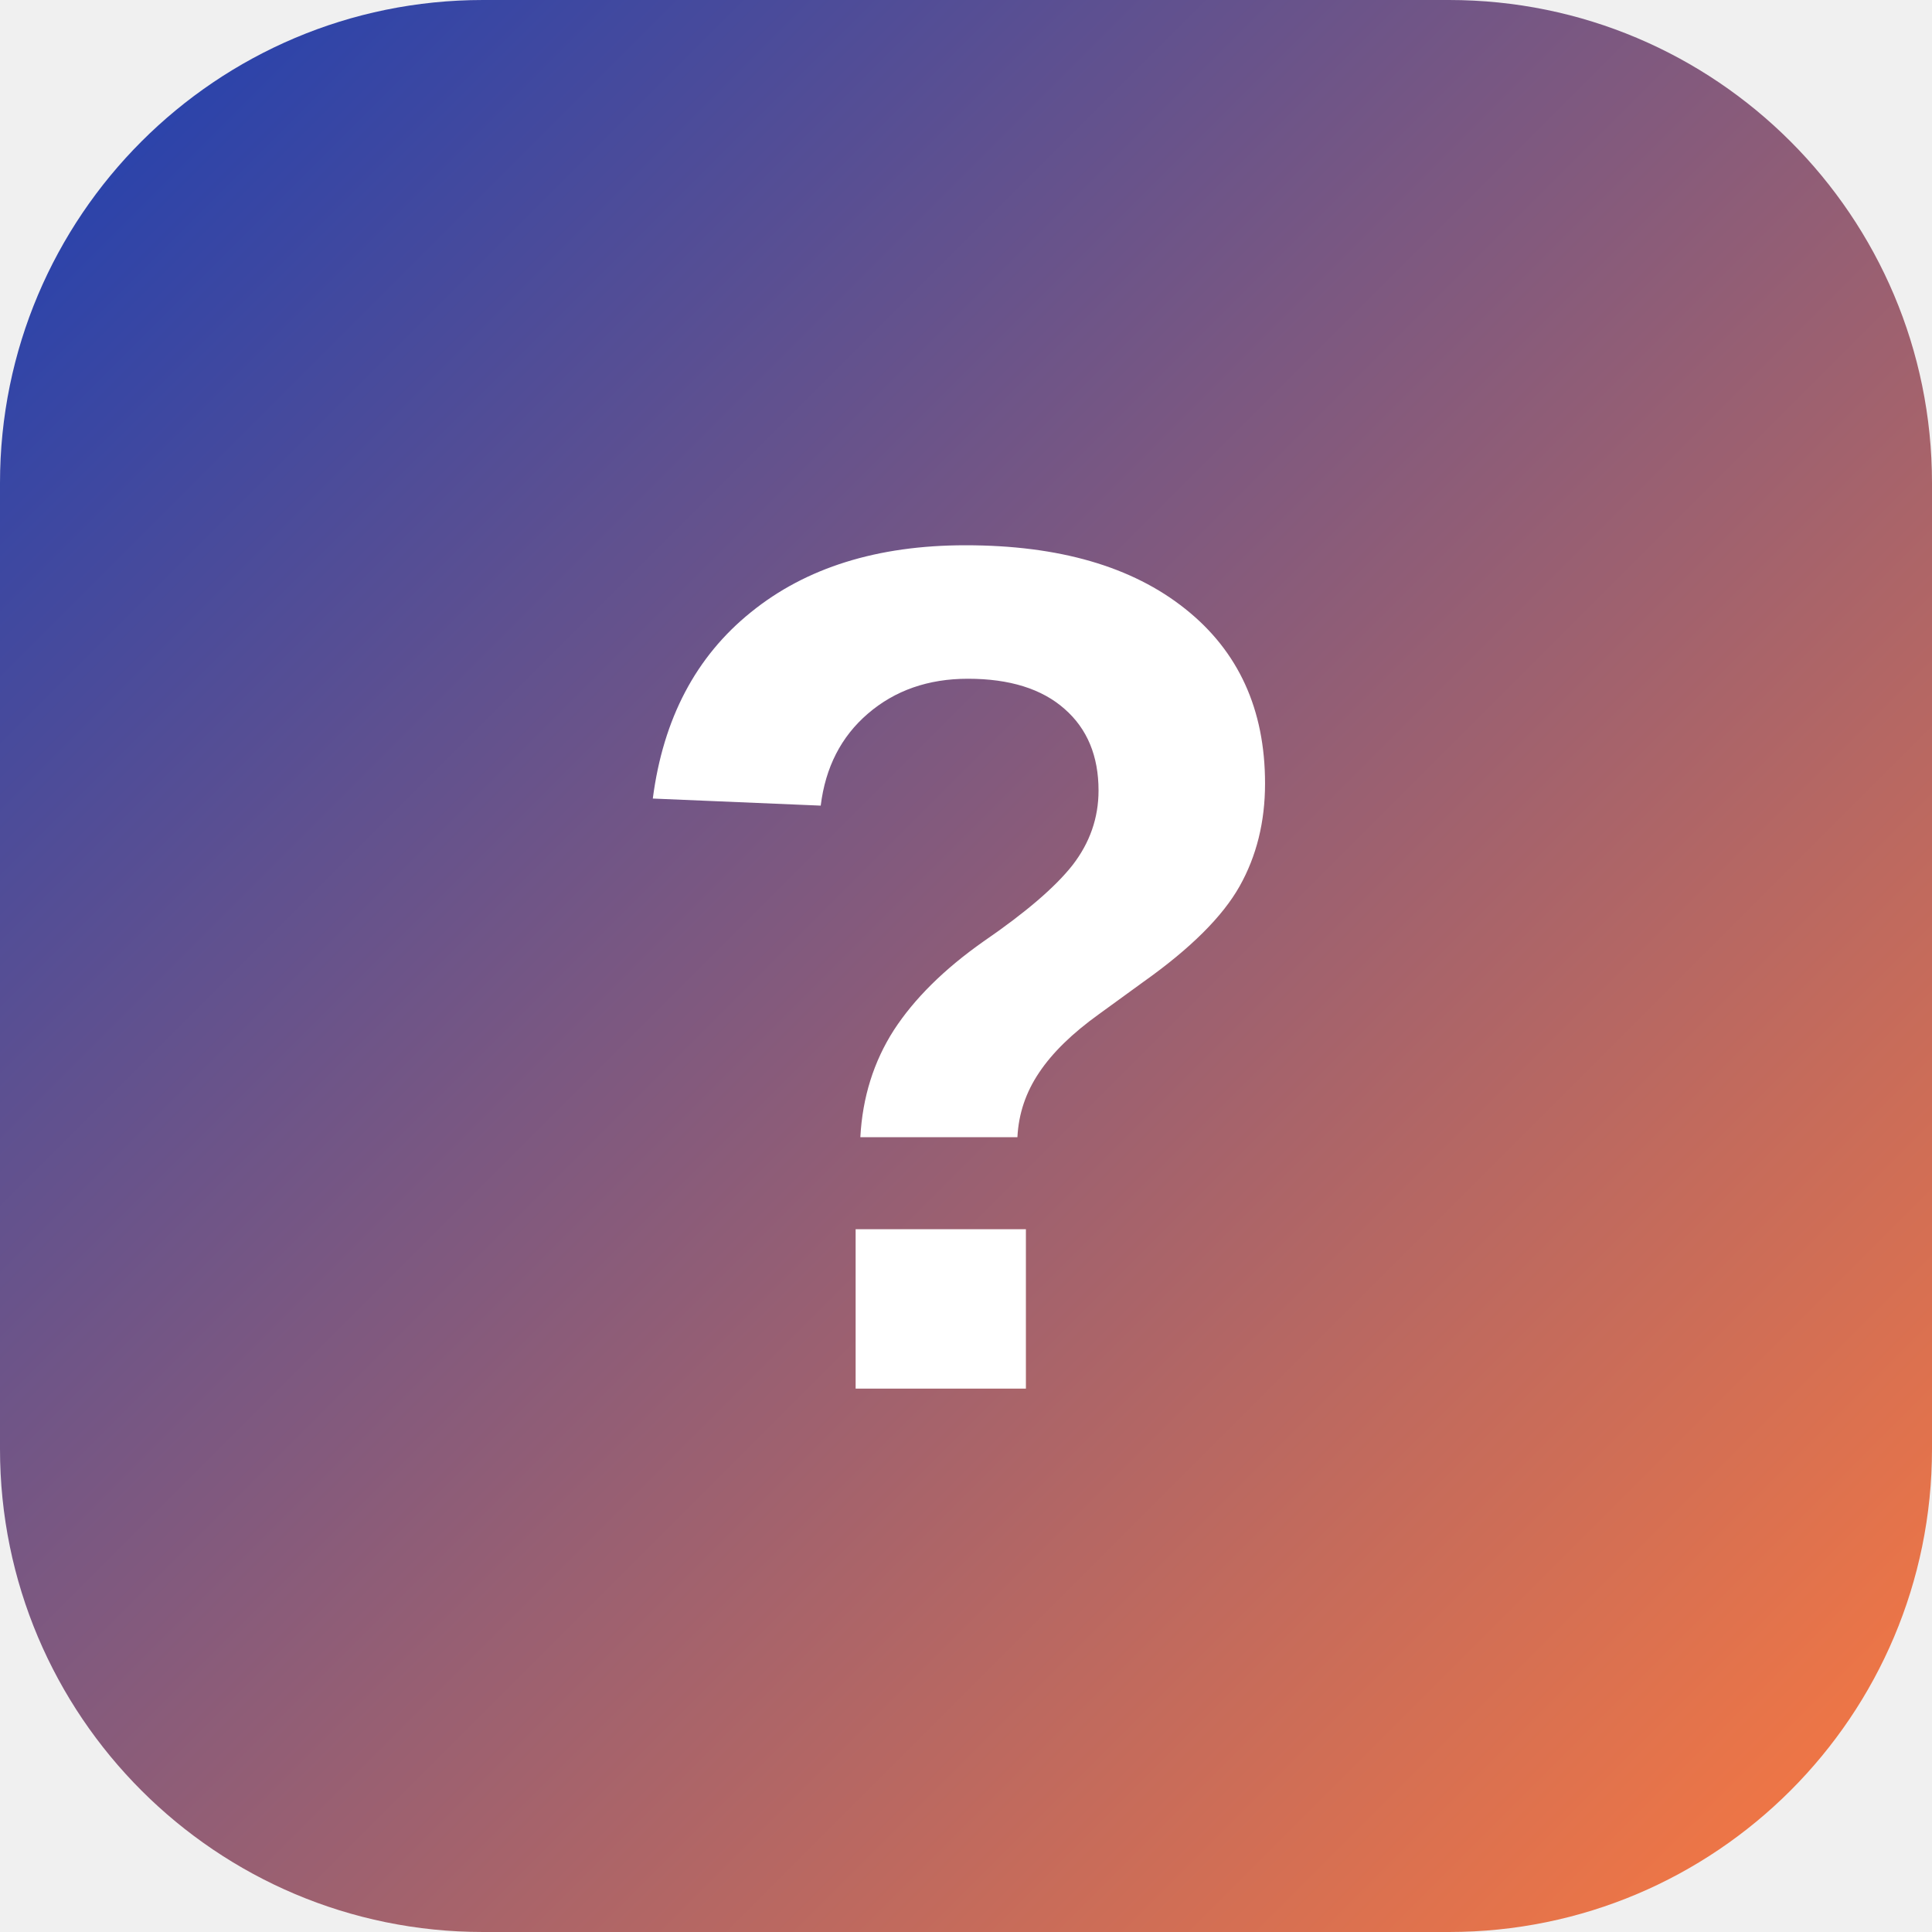
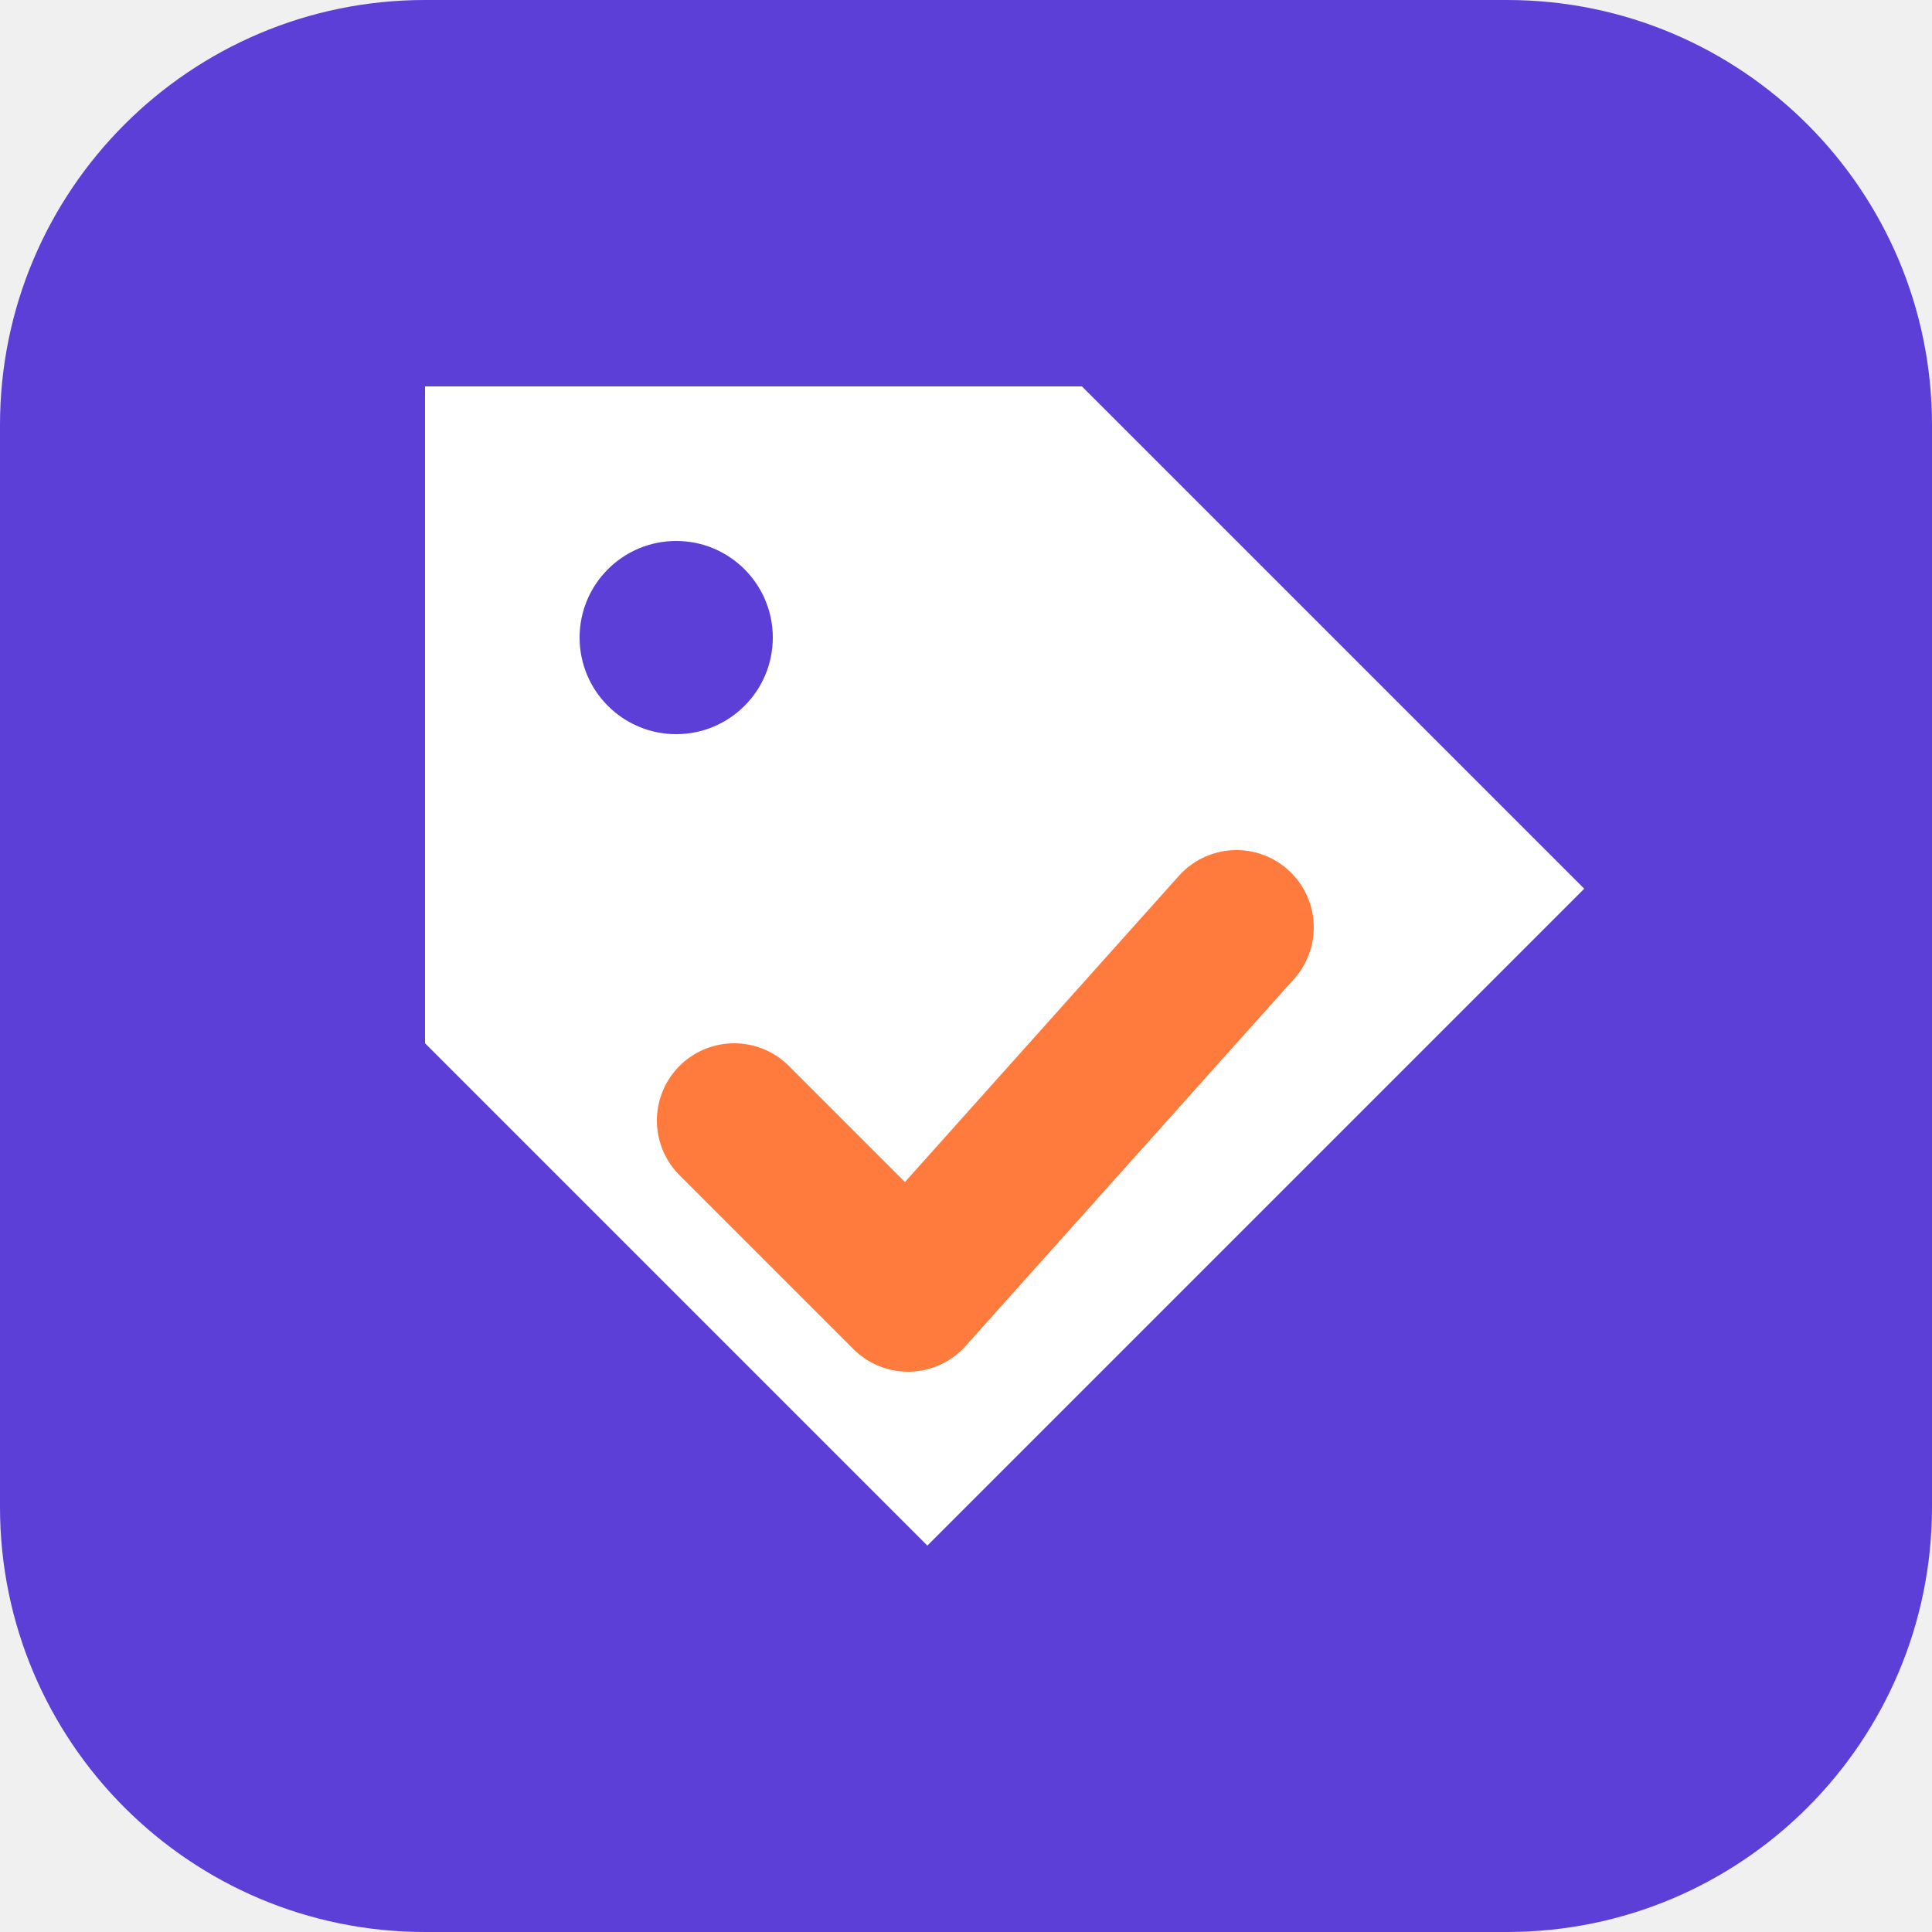
- <svg xmlns="http://www.w3.org/2000/svg" viewBox="0 0 64 64">
-   <defs>
-     <linearGradient id="g" x1="0" y1="0" x2="1" y2="1">
-       <stop stop-color="#1b3fb3" />
-       <stop offset="1" stop-color="#ff7a3d" />
-     </linearGradient>
-   </defs>
-   <rect width="64" height="64" rx="16" fill="url(#g)" />
-   <text x="32" y="46" font-family="Arial,sans-serif" font-weight="900" font-size="40" fill="#fff" text-anchor="middle">?</text>
+ <svg xmlns="http://www.w3.org/2000/svg" viewBox="0 0 100 100">
+   <rect width="100" height="100" rx="22" fill="#5b3fd6" />
+   <path d="M22 20h34l26 26-34 34L22 54z" fill="#fff" />
+   <circle cx="35" cy="33" r="5" fill="#5b3fd6" />
+   <path d="M38 58l9 9 17-19" fill="none" stroke="#ff7a3d" stroke-width="8" stroke-linecap="round" stroke-linejoin="round" />
</svg>
